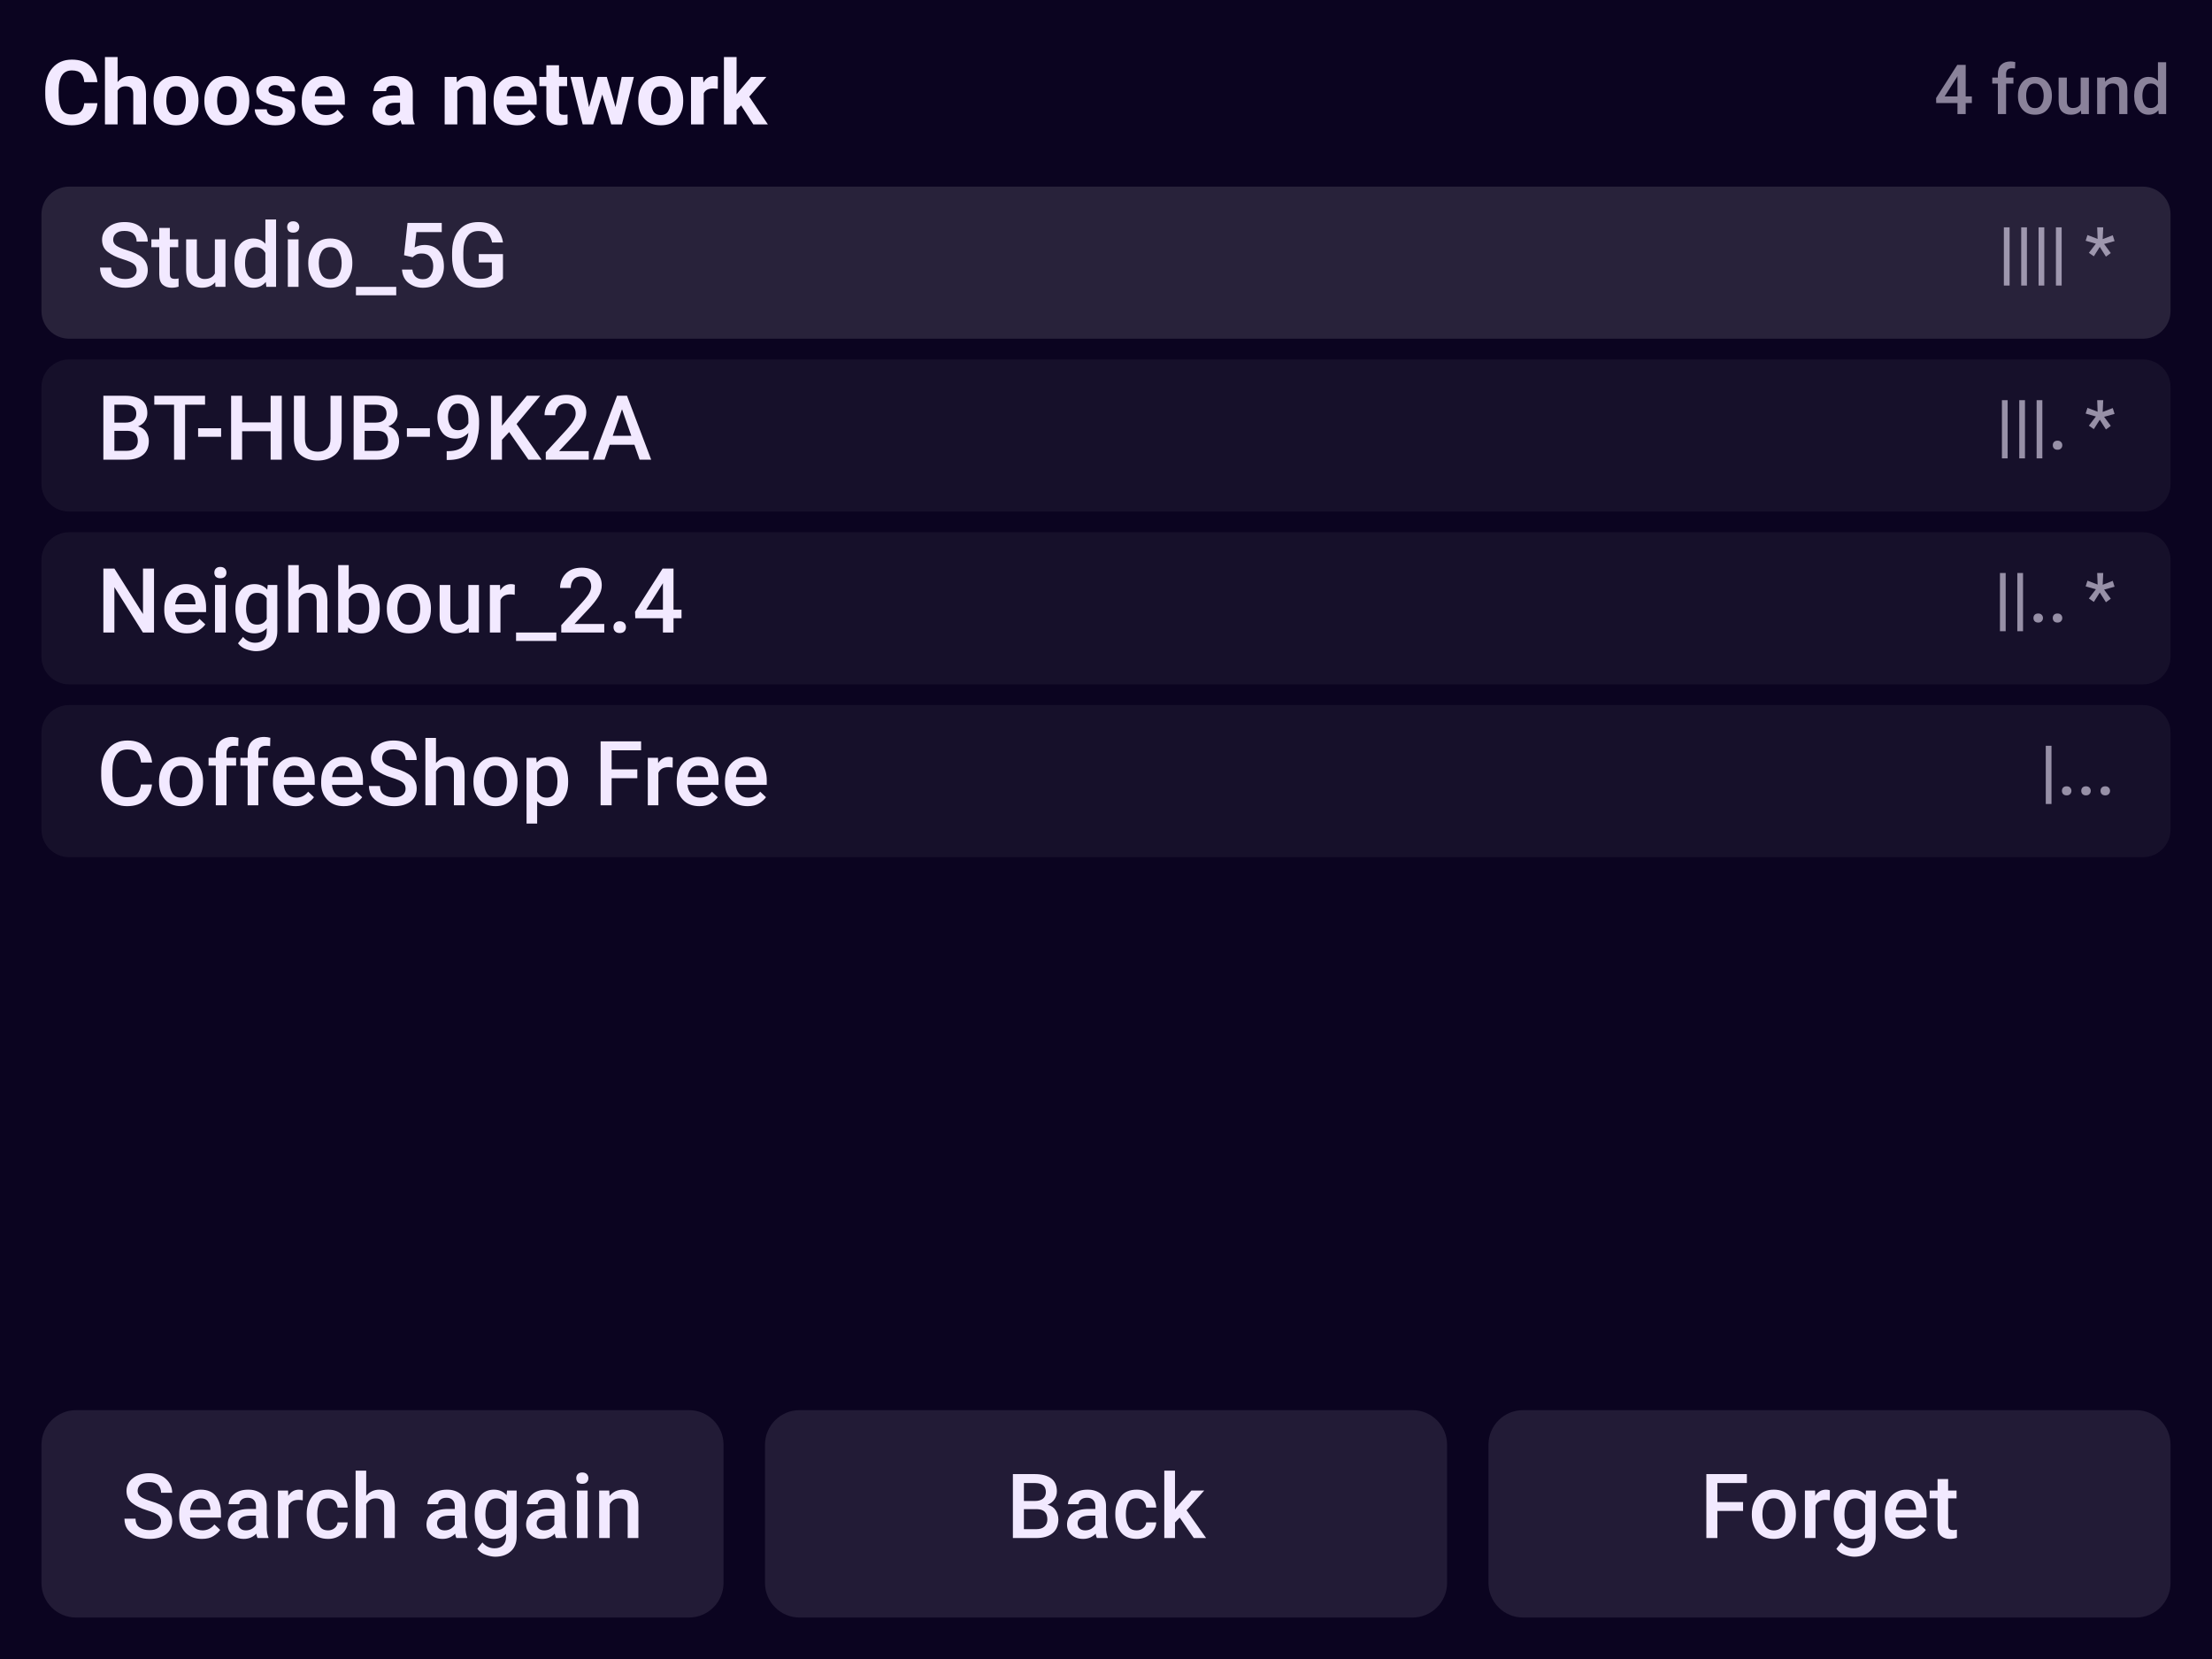
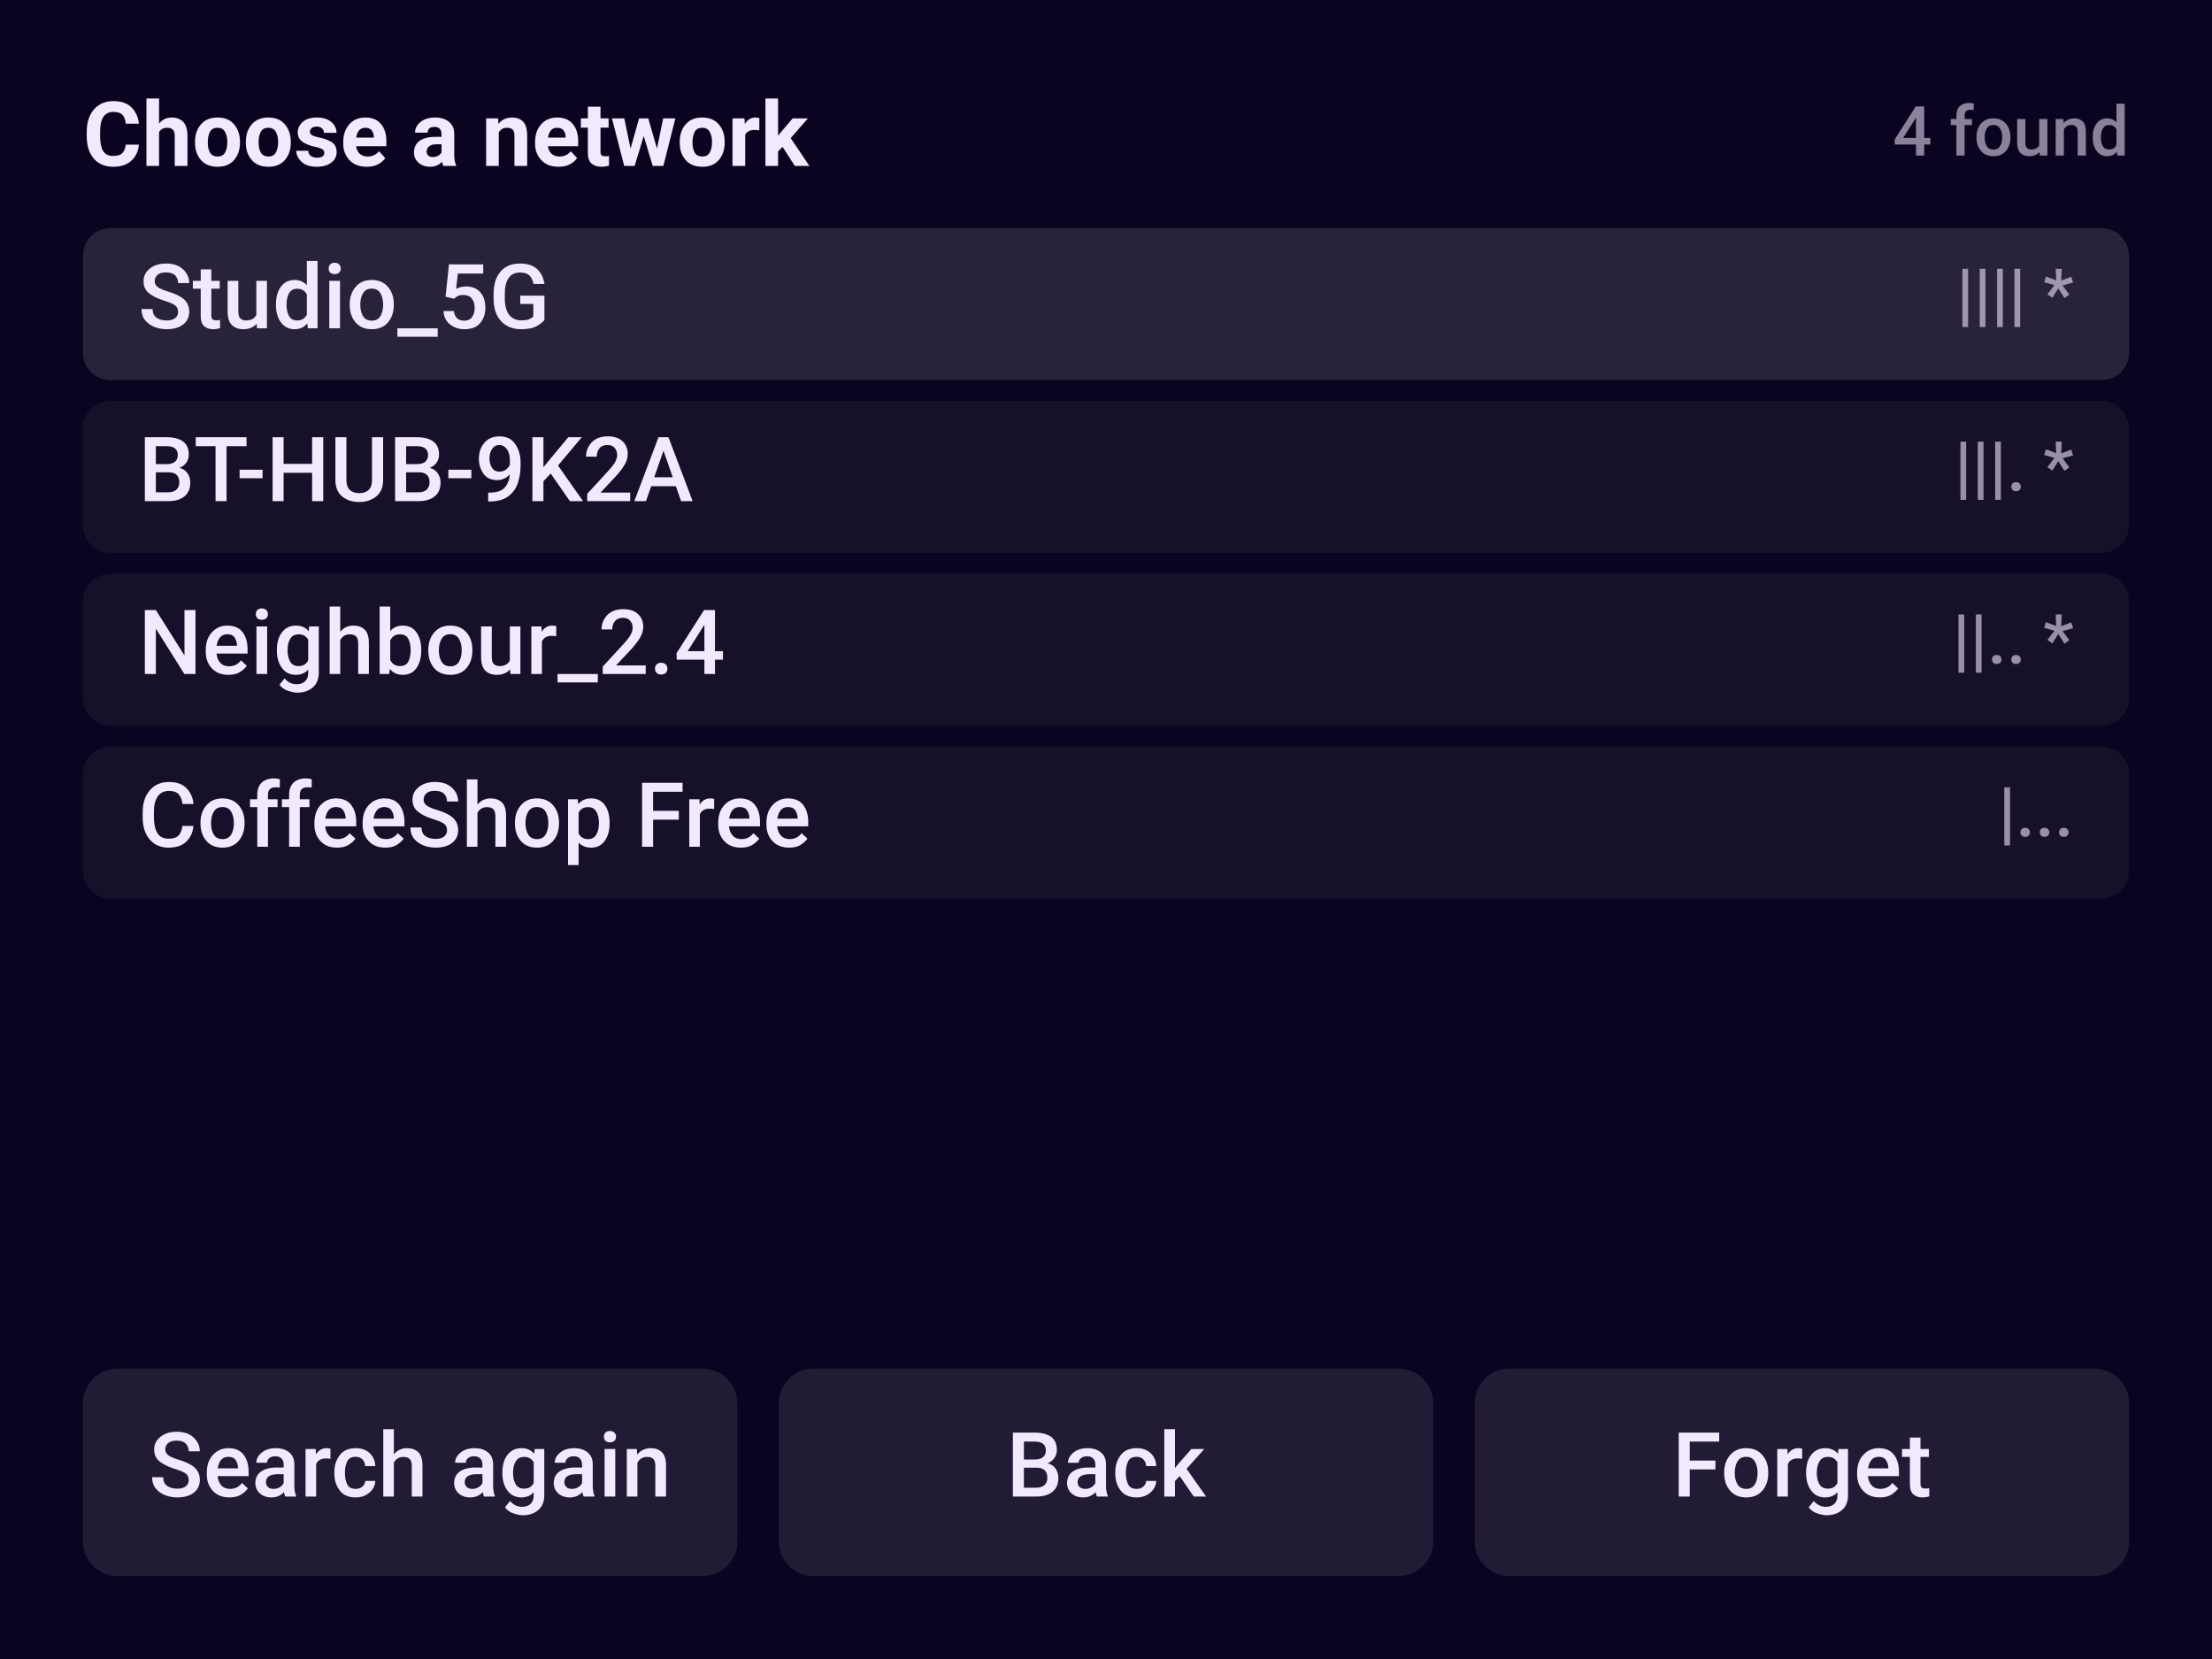
<svg xmlns="http://www.w3.org/2000/svg" width="320" height="240" viewBox="0 0 320 240" role="img" aria-label="Network">
  <rect width="320" height="240" fill="#000000" />
  <rect x="0" y="0" width="320" height="240" rx="0" fill="#0B0420" fill-opacity="1" />
  <g transform="translate(0,0)">
    <g transform="translate(0,0)">
      <rect x="0" y="0" width="320" height="240" rx="0" fill="#0B0420" fill-opacity="1" />
-       <text x="6" y="18" font-family="'LW Montserrat', Montserrat, -apple-system,'Segoe UI',Roboto,sans-serif" font-size="13" fill="#F2E9FF" fill-opacity="1" text-anchor="start" font-weight="600">Choose a network</text>
-       <text x="314" y="16.5" font-family="'LW Montserrat', Montserrat, -apple-system,'Segoe UI',Roboto,sans-serif" font-size="10" fill="#F2E9FF" fill-opacity="0.549" text-anchor="end" font-weight="500">4 found</text>
-       <rect x="6" y="27" width="308" height="22" rx="4" fill="#FFFFFF" fill-opacity="0.12" />
-       <text x="14" y="41.5" font-family="'LW Montserrat', Montserrat, -apple-system,'Segoe UI',Roboto,sans-serif" font-size="13" fill="#F2E9FF" fill-opacity="1" text-anchor="start" font-weight="500">Studio_5G</text>
-       <text x="306" y="40" font-family="'LW Montserrat', Montserrat, -apple-system,'Segoe UI',Roboto,sans-serif" font-size="10" fill="#F2E9FF" fill-opacity="0.588" text-anchor="end" font-weight="500">|||| *</text>
-       <rect x="6" y="52" width="308" height="22" rx="4" fill="#FFFFFF" fill-opacity="0.05" />
-       <text x="14" y="66.5" font-family="'LW Montserrat', Montserrat, -apple-system,'Segoe UI',Roboto,sans-serif" font-size="13" fill="#F2E9FF" fill-opacity="1" text-anchor="start" font-weight="500">BT-HUB-9K2A</text>
-       <text x="306" y="65" font-family="'LW Montserrat', Montserrat, -apple-system,'Segoe UI',Roboto,sans-serif" font-size="10" fill="#F2E9FF" fill-opacity="0.588" text-anchor="end" font-weight="500">|||. *</text>
-       <rect x="6" y="77" width="308" height="22" rx="4" fill="#FFFFFF" fill-opacity="0.05" />
-       <text x="14" y="91.5" font-family="'LW Montserrat', Montserrat, -apple-system,'Segoe UI',Roboto,sans-serif" font-size="13" fill="#F2E9FF" fill-opacity="1" text-anchor="start" font-weight="500">Neighbour_2.4</text>
-       <text x="306" y="90" font-family="'LW Montserrat', Montserrat, -apple-system,'Segoe UI',Roboto,sans-serif" font-size="10" fill="#F2E9FF" fill-opacity="0.588" text-anchor="end" font-weight="500">||.. *</text>
-       <rect x="6" y="102" width="308" height="22" rx="4" fill="#FFFFFF" fill-opacity="0.05" />
-       <text x="14" y="116.5" font-family="'LW Montserrat', Montserrat, -apple-system,'Segoe UI',Roboto,sans-serif" font-size="13" fill="#F2E9FF" fill-opacity="1" text-anchor="start" font-weight="500">CoffeeShop Free</text>
-       <text x="306" y="115" font-family="'LW Montserrat', Montserrat, -apple-system,'Segoe UI',Roboto,sans-serif" font-size="10" fill="#F2E9FF" fill-opacity="0.588" text-anchor="end" font-weight="500">|...</text>
-       <rect x="6" y="204" width="98.67" height="30" rx="5" fill="#F2E9FF" fill-opacity="0.1" />
-       <text x="55.33" y="222.5" font-family="'LW Montserrat', Montserrat, -apple-system,'Segoe UI',Roboto,sans-serif" font-size="13" fill="#F2E9FF" fill-opacity="1" text-anchor="middle" font-weight="500">Search again</text>
-       <rect x="110.67" y="204" width="98.67" height="30" rx="5" fill="#F2E9FF" fill-opacity="0.1" />
-       <text x="160" y="222.5" font-family="'LW Montserrat', Montserrat, -apple-system,'Segoe UI',Roboto,sans-serif" font-size="13" fill="#F2E9FF" fill-opacity="1" text-anchor="middle" font-weight="500">Back</text>
-       <rect x="215.33" y="204" width="98.67" height="30" rx="5" fill="#F2E9FF" fill-opacity="0.1" />
-       <text x="264.67" y="222.5" font-family="'LW Montserrat', Montserrat, -apple-system,'Segoe UI',Roboto,sans-serif" font-size="13" fill="#F2E9FF" fill-opacity="1" text-anchor="middle" font-weight="500">Forget</text>
+       <text x="12" y="24" font-family="'LW Montserrat', Montserrat, -apple-system,'Segoe UI',Roboto,sans-serif" font-size="13" fill="#F2E9FF" fill-opacity="1" text-anchor="start" font-weight="600">Choose a network</text>
+       <text x="308" y="22.5" font-family="'LW Montserrat', Montserrat, -apple-system,'Segoe UI',Roboto,sans-serif" font-size="10" fill="#F2E9FF" fill-opacity="0.549" text-anchor="end" font-weight="500">4 found</text>
+       <rect x="12" y="33" width="296" height="22" rx="4" fill="#FFFFFF" fill-opacity="0.12" />
+       <text x="20" y="47.5" font-family="'LW Montserrat', Montserrat, -apple-system,'Segoe UI',Roboto,sans-serif" font-size="13" fill="#F2E9FF" fill-opacity="1" text-anchor="start" font-weight="500">Studio_5G</text>
+       <text x="300" y="46" font-family="'LW Montserrat', Montserrat, -apple-system,'Segoe UI',Roboto,sans-serif" font-size="10" fill="#F2E9FF" fill-opacity="0.588" text-anchor="end" font-weight="500">|||| *</text>
+       <rect x="12" y="58" width="296" height="22" rx="4" fill="#FFFFFF" fill-opacity="0.05" />
+       <text x="20" y="72.5" font-family="'LW Montserrat', Montserrat, -apple-system,'Segoe UI',Roboto,sans-serif" font-size="13" fill="#F2E9FF" fill-opacity="1" text-anchor="start" font-weight="500">BT-HUB-9K2A</text>
+       <text x="300" y="71" font-family="'LW Montserrat', Montserrat, -apple-system,'Segoe UI',Roboto,sans-serif" font-size="10" fill="#F2E9FF" fill-opacity="0.588" text-anchor="end" font-weight="500">|||. *</text>
+       <rect x="12" y="83" width="296" height="22" rx="4" fill="#FFFFFF" fill-opacity="0.05" />
+       <text x="20" y="97.5" font-family="'LW Montserrat', Montserrat, -apple-system,'Segoe UI',Roboto,sans-serif" font-size="13" fill="#F2E9FF" fill-opacity="1" text-anchor="start" font-weight="500">Neighbour_2.4</text>
+       <text x="300" y="96" font-family="'LW Montserrat', Montserrat, -apple-system,'Segoe UI',Roboto,sans-serif" font-size="10" fill="#F2E9FF" fill-opacity="0.588" text-anchor="end" font-weight="500">||.. *</text>
+       <rect x="12" y="108" width="296" height="22" rx="4" fill="#FFFFFF" fill-opacity="0.05" />
+       <text x="20" y="122.5" font-family="'LW Montserrat', Montserrat, -apple-system,'Segoe UI',Roboto,sans-serif" font-size="13" fill="#F2E9FF" fill-opacity="1" text-anchor="start" font-weight="500">CoffeeShop Free</text>
+       <text x="300" y="121" font-family="'LW Montserrat', Montserrat, -apple-system,'Segoe UI',Roboto,sans-serif" font-size="10" fill="#F2E9FF" fill-opacity="0.588" text-anchor="end" font-weight="500">|...</text>
+       <rect x="12" y="198" width="94.67" height="30" rx="5" fill="#F2E9FF" fill-opacity="0.1" />
+       <text x="59.33" y="216.5" font-family="'LW Montserrat', Montserrat, -apple-system,'Segoe UI',Roboto,sans-serif" font-size="13" fill="#F2E9FF" fill-opacity="1" text-anchor="middle" font-weight="500">Search again</text>
+       <rect x="112.67" y="198" width="94.67" height="30" rx="5" fill="#F2E9FF" fill-opacity="0.1" />
+       <text x="160" y="216.5" font-family="'LW Montserrat', Montserrat, -apple-system,'Segoe UI',Roboto,sans-serif" font-size="13" fill="#F2E9FF" fill-opacity="1" text-anchor="middle" font-weight="500">Back</text>
+       <rect x="213.33" y="198" width="94.67" height="30" rx="5" fill="#F2E9FF" fill-opacity="0.1" />
+       <text x="260.67" y="216.5" font-family="'LW Montserrat', Montserrat, -apple-system,'Segoe UI',Roboto,sans-serif" font-size="13" fill="#F2E9FF" fill-opacity="1" text-anchor="middle" font-weight="500">Forget</text>
    </g>
  </g>
</svg>
